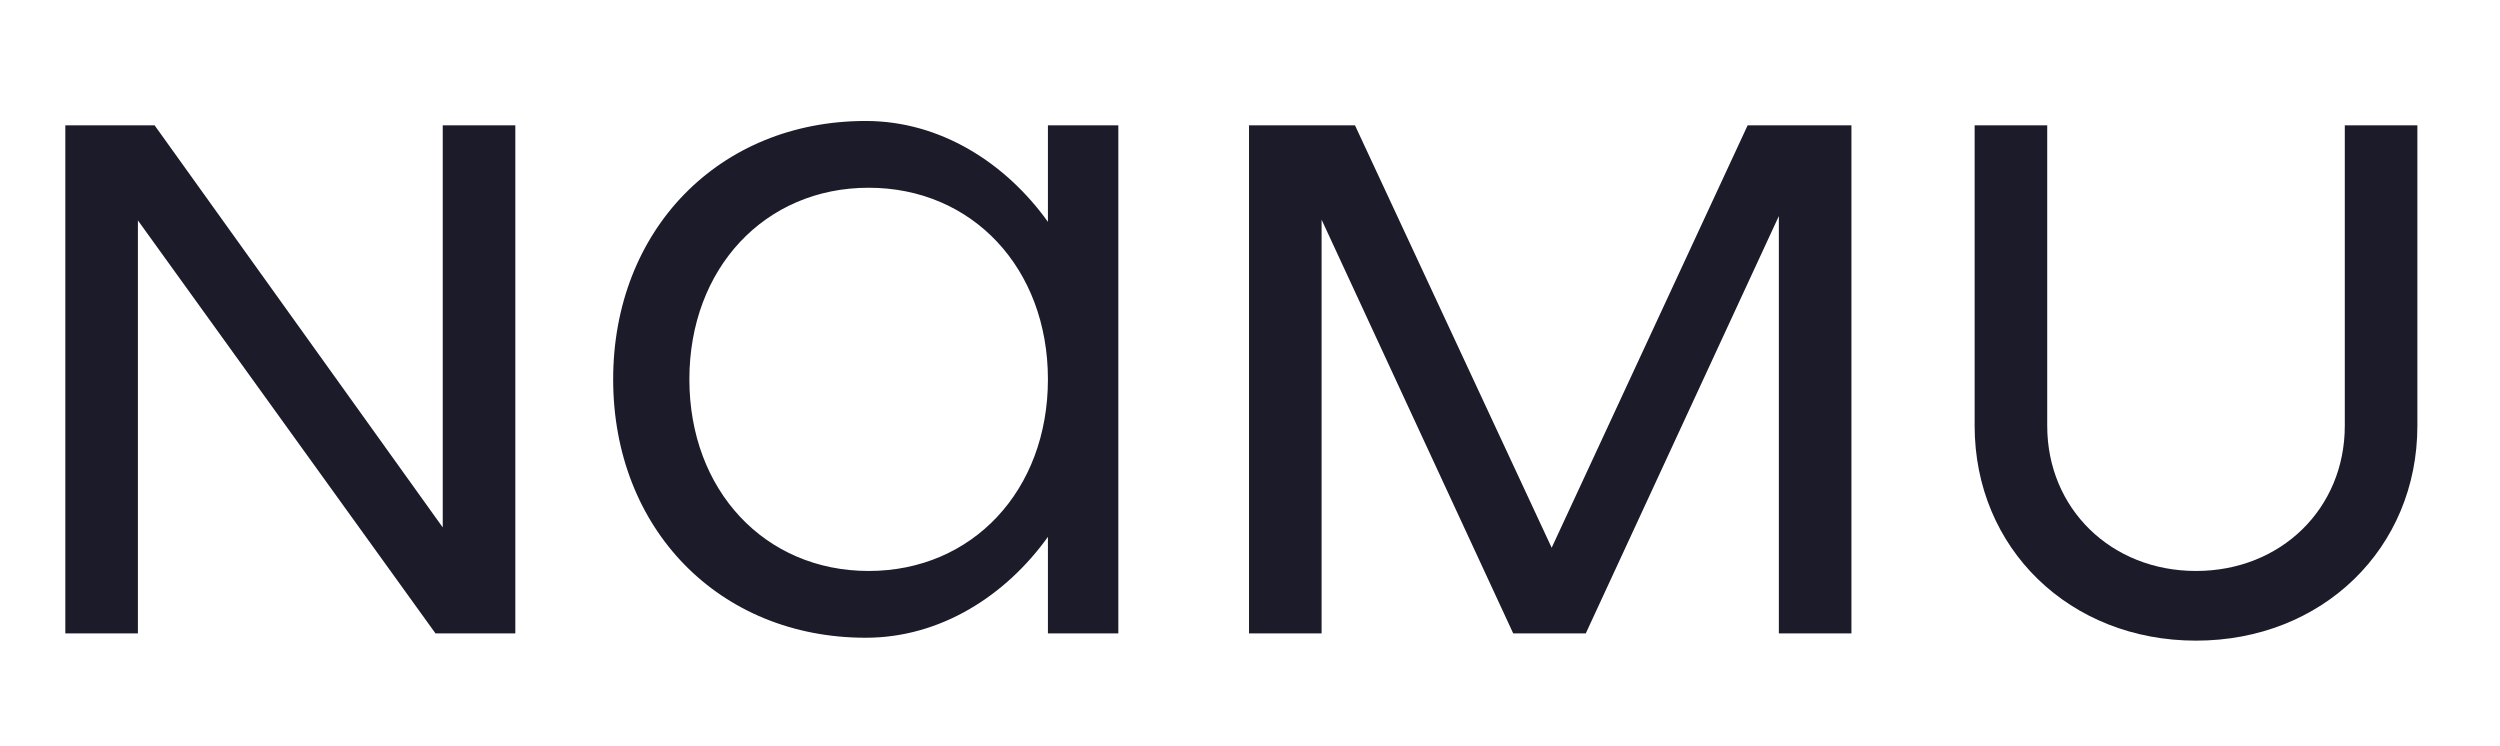
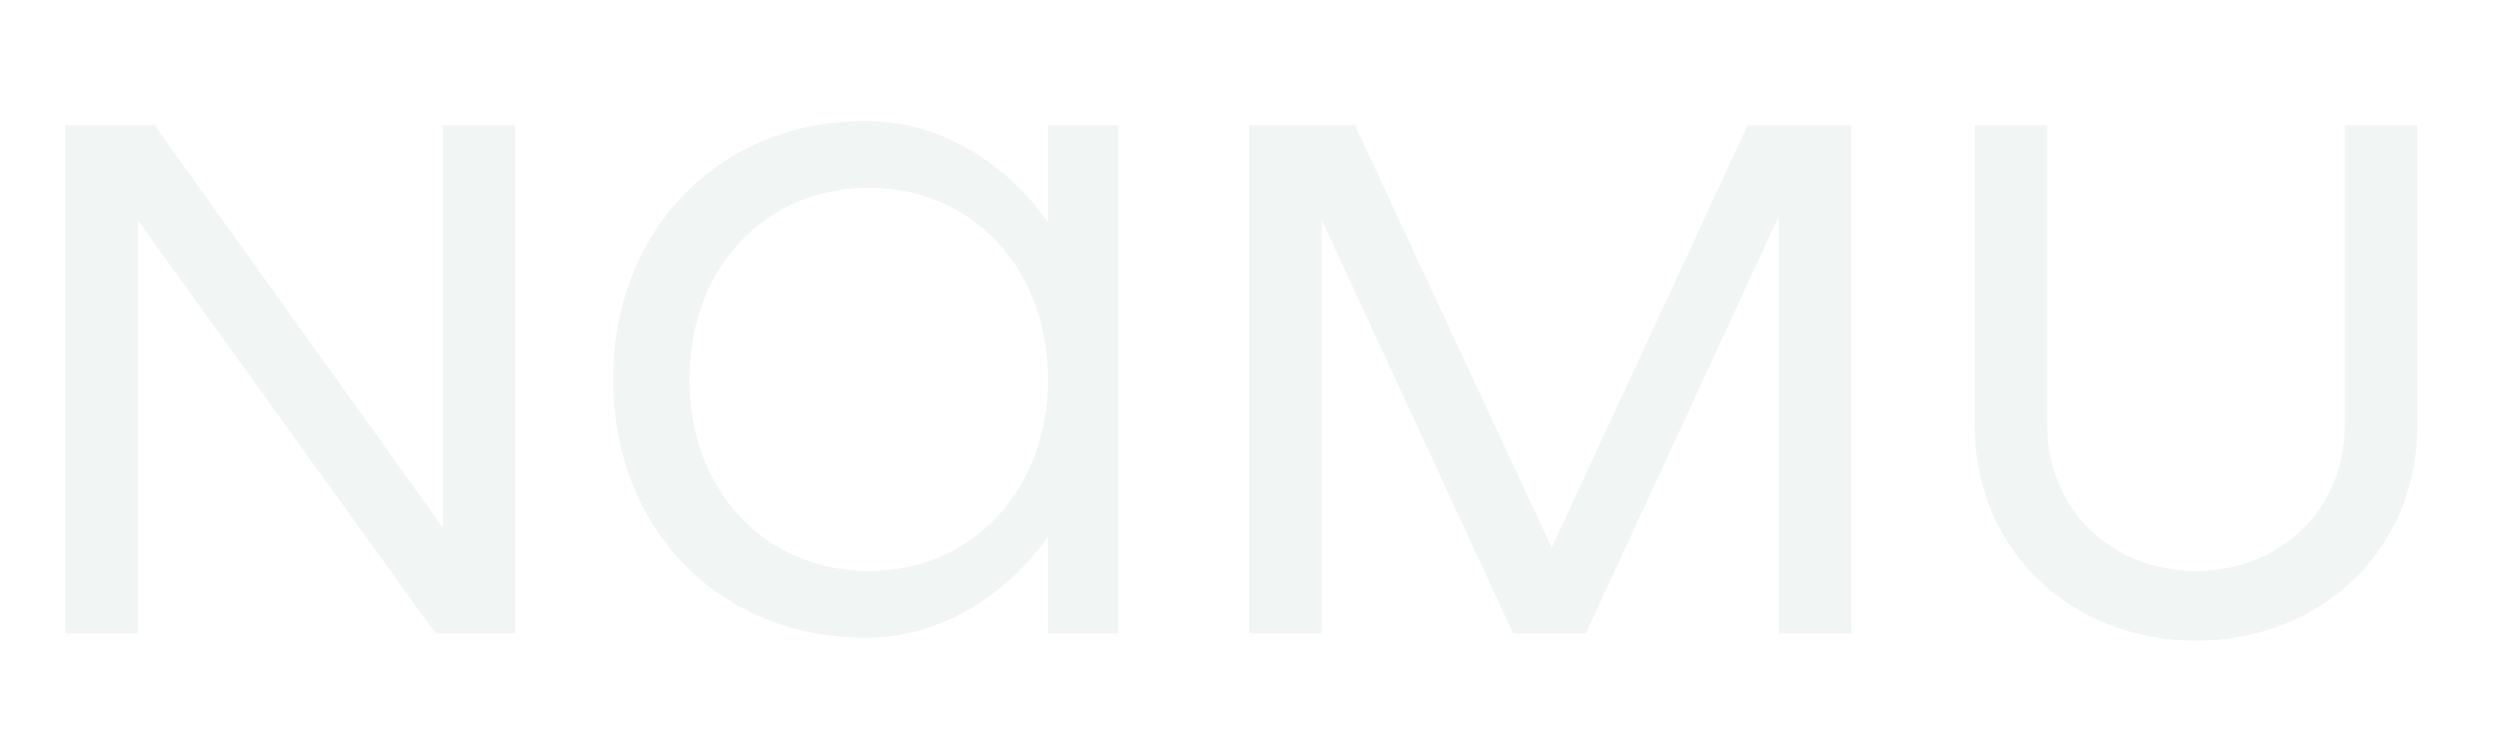
<svg xmlns="http://www.w3.org/2000/svg" width="124" height="37" viewBox="0 0 124 37" fill="none">
-   <path d="M21.96 6.216V26.16L7.668 6.216H3.24V31.416H6.84V10.932L21.6 31.416H25.56V6.216H21.96Z" fill="#1C1B29" />
-   <path d="M51.977 6.216V11.004C49.889 8.088 46.649 6 42.941 6C35.669 6 30.413 11.4 30.413 18.816C30.413 26.232 35.669 31.632 42.941 31.632C46.649 31.632 49.889 29.544 51.977 26.628V31.416H55.469V6.216H51.977ZM43.085 28.32C37.937 28.32 34.193 24.324 34.193 18.816C34.193 13.308 37.937 9.312 43.085 9.312C48.233 9.312 51.977 13.308 51.977 18.816C51.977 24.324 48.233 28.32 43.085 28.32Z" fill="#1C1B29" />
-   <path d="M91.831 6.216H86.683L76.963 27.168L67.207 6.216H61.951V31.416H65.551V10.896L75.055 31.416H78.655L88.231 10.716V31.416H91.831V6.216Z" fill="#1C1B29" />
-   <path d="M108.922 31.776C115.186 31.776 119.902 27.204 119.902 21.12V6.216H116.302V21.12C116.302 25.224 113.134 28.32 108.922 28.32C104.71 28.32 101.542 25.224 101.542 21.12V6.216H97.942V21.12C97.942 27.204 102.658 31.776 108.922 31.776Z" fill="#1C1B29" />
+   <path d="M21.96 6.216V26.16L7.668 6.216H3.24V31.416H6.84V10.932L21.6 31.416H25.56V6.216H21.96Z" fill="#F1F5F4" />
+   <path d="M51.977 6.216V11.004C49.889 8.088 46.649 6 42.941 6C35.669 6 30.413 11.4 30.413 18.816C30.413 26.232 35.669 31.632 42.941 31.632C46.649 31.632 49.889 29.544 51.977 26.628V31.416H55.469V6.216H51.977ZM43.085 28.32C37.937 28.32 34.193 24.324 34.193 18.816C34.193 13.308 37.937 9.312 43.085 9.312C48.233 9.312 51.977 13.308 51.977 18.816C51.977 24.324 48.233 28.32 43.085 28.32Z" fill="#F1F5F4" />
+   <path d="M91.831 6.216H86.683L76.963 27.168L67.207 6.216H61.951V31.416H65.551V10.896L75.055 31.416H78.655L88.231 10.716V31.416H91.831V6.216Z" fill="#F1F5F4" />
+   <path d="M108.922 31.776C115.186 31.776 119.902 27.204 119.902 21.12V6.216H116.302V21.12C116.302 25.224 113.134 28.32 108.922 28.32C104.71 28.32 101.542 25.224 101.542 21.12V6.216H97.942V21.12C97.942 27.204 102.658 31.776 108.922 31.776Z" fill="#F1F5F4" />
</svg>
